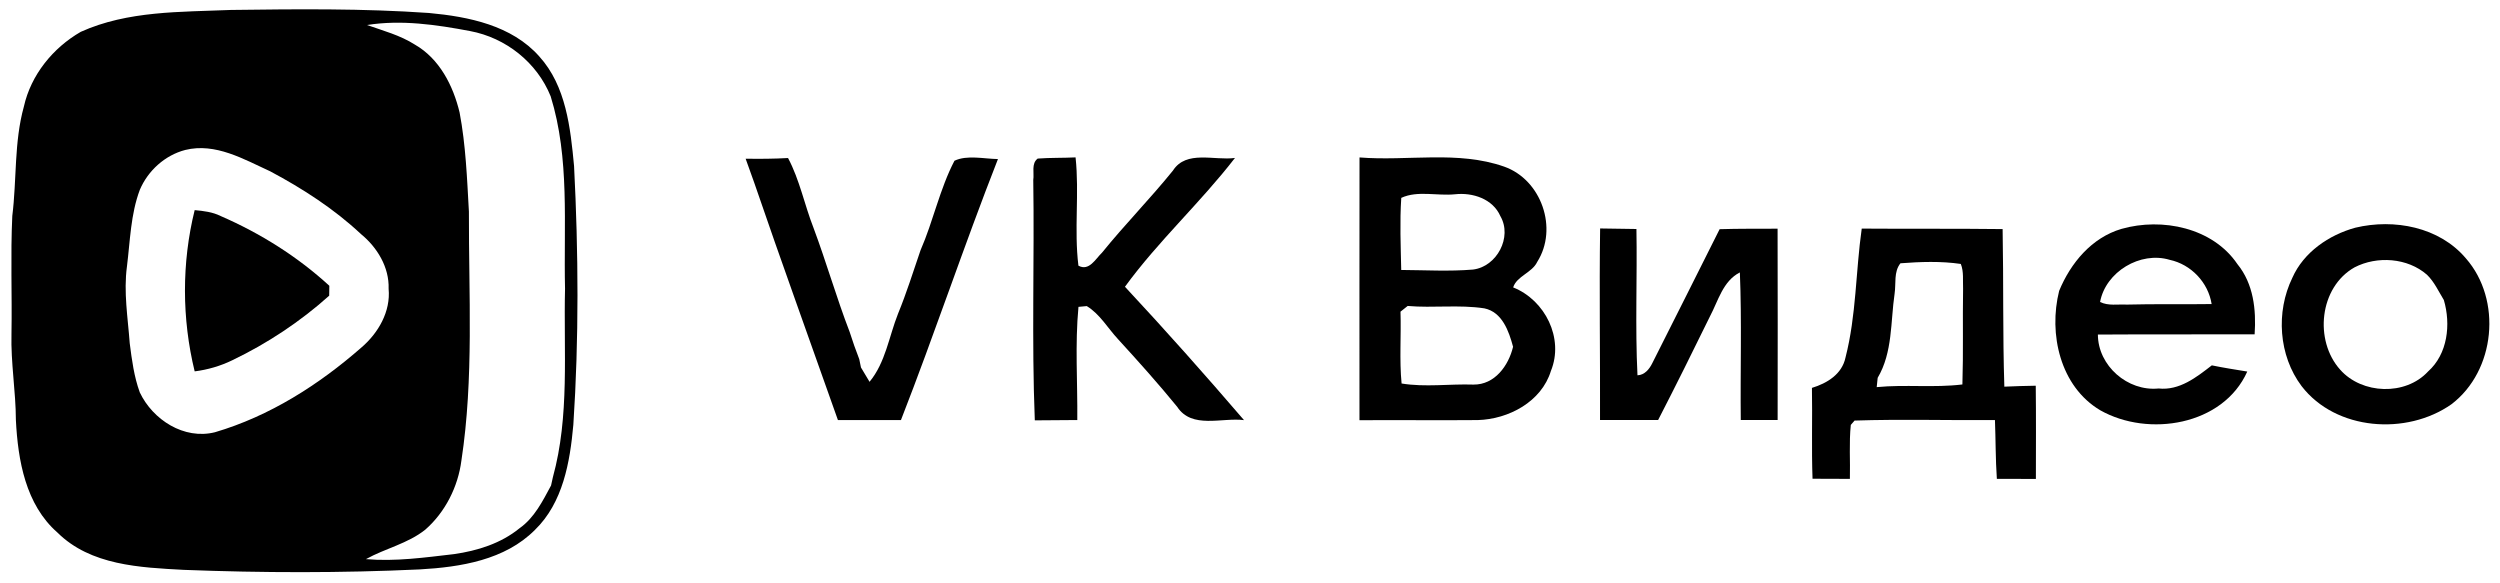
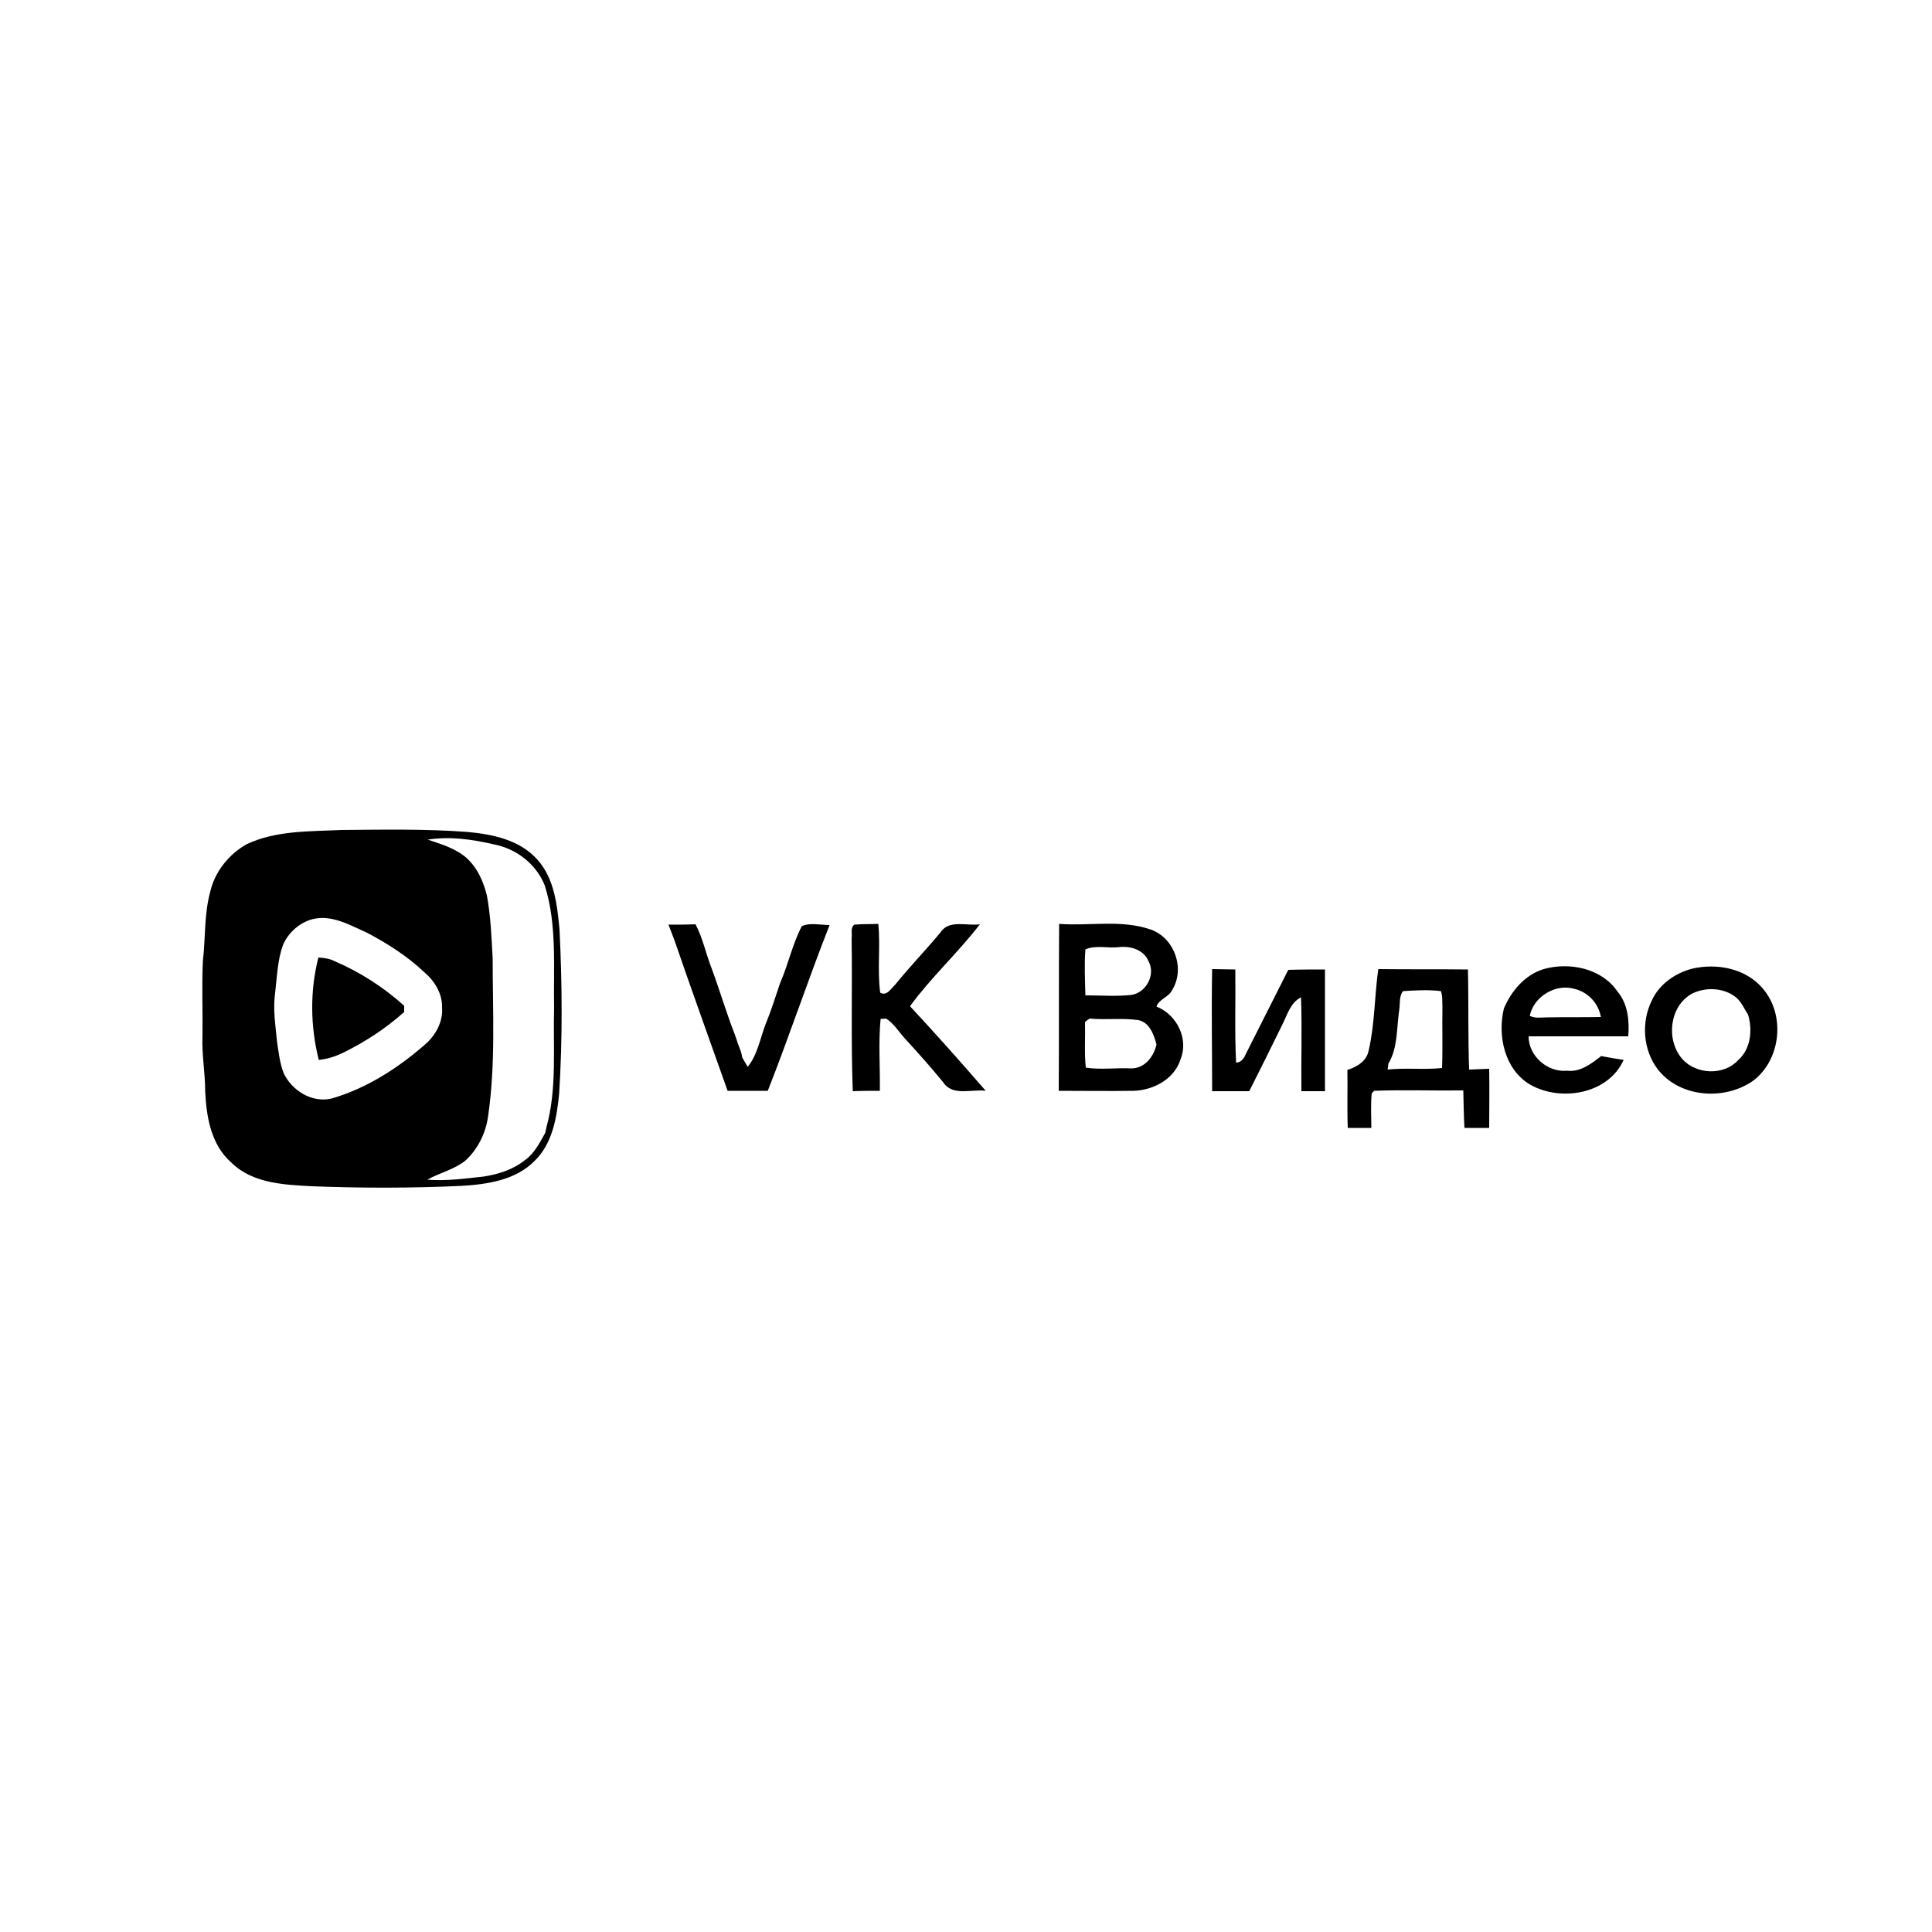
- <svg xmlns="http://www.w3.org/2000/svg" width="206" height="48" viewBox="0 0 206 48" fill="none">
-   <path d="M19.025 0.82C24.467 0.749 29.92 0.69 35.35 1.07C38.615 1.372 42.165 2.085 44.438 4.651C46.649 7.087 47.008 10.556 47.303 13.689C47.666 20.787 47.711 27.911 47.243 35.006C46.967 38.079 46.391 41.421 44.076 43.667C41.604 46.151 37.95 46.729 34.595 46.919C28.121 47.222 21.628 47.207 15.151 46.957C11.541 46.763 7.465 46.591 4.738 43.887C2.105 41.586 1.477 37.926 1.309 34.614C1.301 32.238 0.882 29.881 0.946 27.505C1.002 24.267 0.86 21.026 1.013 17.796C1.387 14.793 1.152 11.723 1.967 8.784C2.547 6.177 4.361 3.942 6.657 2.622C10.532 0.876 14.87 0.996 19.025 0.82ZM30.245 2.062C31.577 2.532 32.968 2.902 34.176 3.67C36.211 4.83 37.344 7.064 37.871 9.269C38.38 11.958 38.484 14.703 38.638 17.434C38.619 24.271 39.053 31.156 38.021 37.941C37.744 40.105 36.693 42.197 35.047 43.641C33.604 44.797 31.745 45.185 30.152 46.073C32.583 46.282 35.002 45.938 37.415 45.659C39.345 45.383 41.278 44.778 42.808 43.529C44.035 42.667 44.715 41.287 45.407 40.004C45.445 39.832 45.519 39.493 45.557 39.325C46.948 34.278 46.432 28.963 46.559 23.786C46.436 18.504 46.963 13.062 45.377 7.941C44.255 5.151 41.682 3.111 38.731 2.559C35.952 2.033 33.061 1.611 30.245 2.062ZM15.263 12.357C13.591 12.794 12.196 14.058 11.523 15.636C10.764 17.654 10.726 19.836 10.461 21.954C10.176 24.062 10.535 26.177 10.689 28.281C10.864 29.646 11.044 31.033 11.519 32.335C12.585 34.584 15.165 36.255 17.709 35.617C22.212 34.293 26.266 31.712 29.774 28.639C31.169 27.449 32.201 25.673 32.022 23.79C32.081 22.022 31.083 20.384 29.748 19.291C27.526 17.21 24.949 15.546 22.268 14.118C20.087 13.122 17.754 11.742 15.263 12.357Z" fill="black" />
-   <path d="M61.44 13.077C62.604 13.096 63.77 13.088 64.934 13.021C65.898 14.834 66.287 16.871 67.032 18.773C68.094 21.611 68.924 24.528 70.013 27.356C70.252 28.109 70.514 28.855 70.802 29.594C70.835 29.765 70.906 30.108 70.944 30.28C71.176 30.672 71.415 31.067 71.651 31.462C72.967 29.87 73.251 27.732 73.996 25.856C74.699 24.144 75.252 22.372 75.851 20.623C76.905 18.213 77.433 15.573 78.648 13.245C79.688 12.753 81.064 13.088 82.231 13.107C79.437 20.224 77.021 27.486 74.239 34.611C72.507 34.603 70.775 34.607 69.044 34.611C66.744 28.09 64.384 21.589 62.147 15.05C61.908 14.39 61.672 13.734 61.44 13.077Z" fill="black" />
-   <path d="M85.507 13.066C86.547 12.988 87.587 13.021 88.627 12.969C88.945 15.934 88.496 18.933 88.862 21.891C89.737 22.376 90.269 21.335 90.803 20.824C92.681 18.504 94.775 16.375 96.649 14.058C97.749 12.339 100.075 13.252 101.762 13.014C98.919 16.699 95.437 19.866 92.696 23.629C96.043 27.218 99.308 30.895 102.506 34.618C100.684 34.387 98.209 35.375 97.001 33.521C95.441 31.608 93.792 29.769 92.127 27.949C91.278 27.039 90.631 25.878 89.55 25.222C89.378 25.237 89.038 25.267 88.866 25.285C88.574 28.378 88.799 31.503 88.769 34.611C87.602 34.622 86.435 34.625 85.268 34.637C85.003 28.042 85.242 21.432 85.141 14.834C85.231 14.248 84.962 13.476 85.507 13.066Z" fill="black" />
-   <path d="M112.024 12.973C115.985 13.293 120.114 12.387 123.944 13.73C127.018 14.812 128.409 18.836 126.666 21.582C126.236 22.484 124.983 22.745 124.684 23.682C127.321 24.733 128.888 27.882 127.796 30.563C127.018 33.107 124.306 34.543 121.771 34.614C118.521 34.644 115.271 34.603 112.021 34.625C112.021 27.408 112.013 20.19 112.024 12.973ZM115.465 16.304C115.334 18.28 115.42 20.265 115.461 22.245C117.429 22.257 119.407 22.376 121.371 22.212C123.341 21.977 124.632 19.538 123.633 17.814C123.009 16.382 121.344 15.845 119.886 16.009C118.431 16.158 116.804 15.681 115.465 16.304ZM115.401 25.681C115.465 27.654 115.3 29.635 115.491 31.6C117.44 31.921 119.441 31.623 121.412 31.69C123.169 31.712 124.306 30.127 124.677 28.575C124.333 27.296 123.79 25.722 122.317 25.409C120.226 25.088 118.094 25.394 115.992 25.211C115.843 25.326 115.547 25.565 115.401 25.681Z" fill="black" />
-   <path d="M16.041 17.314C16.774 17.382 17.518 17.467 18.187 17.803C21.452 19.221 24.512 21.141 27.137 23.547C27.134 23.752 27.13 24.159 27.126 24.364C24.736 26.505 22.04 28.292 19.145 29.683C18.169 30.157 17.118 30.466 16.041 30.601C14.982 26.259 14.967 21.66 16.041 17.314Z" fill="black" />
-   <path d="M174.815 18.859C178.162 17.911 182.329 18.758 184.363 21.764C185.691 23.391 185.919 25.524 185.781 27.549C181.476 27.564 177.171 27.538 172.866 27.568C172.874 30.142 175.32 32.268 177.871 32.011C179.587 32.193 180.986 31.089 182.254 30.105C183.223 30.306 184.195 30.455 185.175 30.616C183.185 35.062 177.033 36.05 173.065 33.809C169.747 31.846 168.79 27.501 169.673 23.969C170.619 21.671 172.354 19.582 174.815 18.859ZM173.046 24.883C173.723 25.222 174.512 25.058 175.245 25.099C177.575 25.035 179.909 25.091 182.239 25.054C181.958 23.275 180.545 21.787 178.783 21.41C176.36 20.683 173.506 22.398 173.046 24.883Z" fill="black" />
-   <path d="M194.08 18.762C197.274 18.001 200.995 18.695 203.187 21.287C206.19 24.711 205.629 30.552 201.997 33.312C198.313 35.901 192.479 35.491 189.652 31.817C187.755 29.295 187.52 25.703 188.889 22.891C189.82 20.783 191.907 19.358 194.08 18.762ZM194.016 22.029C191.11 23.666 190.669 28.057 192.834 30.466C194.63 32.492 198.209 32.626 200.067 30.616C201.698 29.165 201.96 26.721 201.373 24.722C200.939 24.01 200.587 23.226 199.985 22.641C198.385 21.238 195.871 21.07 194.016 22.029Z" fill="black" />
-   <path d="M131.85 18.825C132.845 18.844 133.843 18.862 134.842 18.87C134.913 22.887 134.73 26.912 134.928 30.925C135.519 30.903 135.912 30.41 136.151 29.922C138.002 26.244 139.857 22.57 141.697 18.885C143.287 18.836 144.88 18.851 146.473 18.844C146.485 24.099 146.488 29.355 146.477 34.61C145.464 34.607 144.45 34.607 143.44 34.607C143.395 30.552 143.53 26.498 143.365 22.447C141.963 23.163 141.585 24.782 140.901 26.069C139.502 28.926 138.088 31.779 136.63 34.607C135.033 34.61 133.436 34.607 131.842 34.607C131.861 29.347 131.775 24.084 131.85 18.825Z" fill="black" />
-   <path d="M153.407 18.836C157.274 18.866 161.145 18.829 165.016 18.877C165.098 23.204 165.02 27.535 165.158 31.861C166.018 31.82 166.882 31.798 167.746 31.783C167.776 34.342 167.761 36.904 167.757 39.463C166.684 39.463 165.611 39.459 164.541 39.459C164.429 37.844 164.447 36.229 164.384 34.614C160.528 34.644 156.668 34.528 152.816 34.655C152.741 34.745 152.584 34.924 152.506 35.013C152.356 36.487 152.468 37.975 152.431 39.459C151.402 39.452 150.378 39.452 149.353 39.448C149.263 36.953 149.349 34.458 149.304 31.962C150.561 31.578 151.788 30.828 152.072 29.448C152.962 25.983 152.906 22.365 153.407 18.836ZM156.597 21.694C156.032 22.395 156.242 23.368 156.115 24.2C155.774 26.531 155.965 29.027 154.72 31.134C154.701 31.324 154.66 31.705 154.641 31.899C156.99 31.668 159.354 31.966 161.702 31.679C161.785 29.049 161.714 26.419 161.758 23.79C161.725 23.111 161.829 22.395 161.571 21.749C159.93 21.507 158.247 21.57 156.597 21.694Z" fill="black" />
+ <svg xmlns="http://www.w3.org/2000/svg" version="1.1" id="Слой_1" x="0px" y="0px" viewBox="0 0 500 500" style="enable-background:new 0 0 500 500;" xml:space="preserve">
+   <path d="M88.3,214.8c10.9-0.1,21.8-0.3,32.6,0.5c6.5,0.6,13.6,2,18.2,7.2c4.4,4.9,5.1,11.8,5.7,18c0.7,14.2,0.8,28.4-0.1,42.6  c-0.6,6.1-1.7,12.8-6.3,17.3c-4.9,5-12.2,6.1-18.9,6.5c-12.9,0.6-25.9,0.6-38.8,0.1c-7.2-0.4-15.3-0.7-20.8-6.1  c-5.3-4.6-6.5-11.9-6.8-18.5c0-4.7-0.9-9.5-0.7-14.2c0.1-6.5-0.2-12.9,0.1-19.4c0.7-6,0.3-12.1,1.9-18c1.2-5.2,4.8-9.7,9.4-12.3  C71.4,214.9,80,215.2,88.3,214.8z M110.7,217.3c2.7,0.9,5.4,1.7,7.9,3.2c4.1,2.3,6.3,6.8,7.4,11.2c1,5.4,1.2,10.9,1.5,16.3  c0,13.7,0.8,27.4-1.2,41c-0.6,4.3-2.7,8.5-5.9,11.4c-2.9,2.3-6.6,3.1-9.8,4.9c4.9,0.4,9.7-0.3,14.5-0.8c3.9-0.6,7.7-1.8,10.8-4.3  c2.4-1.7,3.8-4.5,5.2-7c0.1-0.3,0.2-1,0.3-1.4c2.8-10.1,1.7-20.7,2-31c-0.2-10.5,0.8-21.4-2.4-31.6c-2.2-5.6-7.4-9.6-13.3-10.7  C122.1,217.2,116.4,216.4,110.7,217.3z M80.8,237.9c-3.3,0.9-6.1,3.4-7.5,6.5c-1.5,4-1.6,8.4-2.1,12.6c-0.6,4.2,0.1,8.4,0.5,12.6  c0.4,2.7,0.7,5.5,1.7,8.1c2.1,4.5,7.3,7.8,12.4,6.6c9-2.6,17.1-7.8,24.1-13.9c2.8-2.4,4.8-5.9,4.5-9.7c0.1-3.5-1.9-6.8-4.5-9  c-4.4-4.2-9.6-7.5-14.9-10.3C90.5,239.4,85.8,236.6,80.8,237.9z" />
+   <path d="M173,239.3c2.3,0,4.7,0,7-0.1c1.9,3.6,2.7,7.7,4.2,11.5c2.1,5.7,3.8,11.5,6,17.1c0.5,1.5,1,3,1.6,4.5c0.1,0.3,0.2,1,0.3,1.4  c0.5,0.8,0.9,1.6,1.4,2.4c2.6-3.2,3.2-7.4,4.7-11.2c1.4-3.4,2.5-7,3.7-10.5c2.1-4.8,3.2-10.1,5.6-14.7c2.1-1,4.8-0.3,7.2-0.3  c-5.6,14.2-10.4,28.7-16,42.9c-3.5,0-6.9,0-10.4,0c-4.6-13-9.3-26-13.8-39.1C174,241.9,173.5,240.6,173,239.3z" />
+   <path d="M221.1,239.3c2.1-0.2,4.2-0.1,6.2-0.2c0.6,5.9-0.3,11.9,0.5,17.8c1.7,1,2.8-1.1,3.9-2.1c3.7-4.6,7.9-8.9,11.7-13.5  c2.2-3.4,6.8-1.6,10.2-2.1c-5.7,7.4-12.6,13.7-18.1,21.2c6.7,7.2,13.2,14.5,19.6,21.9c-3.6-0.5-8.6,1.5-11-2.2  c-3.1-3.8-6.4-7.5-9.7-11.1c-1.7-1.8-3-4.1-5.1-5.4c-0.3,0-1,0.1-1.4,0.1c-0.6,6.2-0.1,12.4-0.2,18.6c-2.3,0-4.7,0-7,0.1  c-0.5-13.2-0.1-26.4-0.3-39.5C220.6,241.6,220,240.1,221.1,239.3z" />
+   <path d="M274.1,239.1c7.9,0.6,16.2-1.2,23.8,1.5c6.1,2.2,8.9,10.2,5.4,15.7c-0.9,1.8-3.4,2.3-4,4.2c5.3,2.1,8.4,8.4,6.2,13.7  c-1.6,5.1-7,7.9-12,8.1c-6.5,0.1-13,0-19.5,0C274.1,267.9,274,253.5,274.1,239.1z M280.9,245.7c-0.3,3.9-0.1,7.9,0,11.9  c3.9,0,7.9,0.3,11.8-0.1c3.9-0.5,6.5-5.3,4.5-8.8c-1.2-2.9-4.6-3.9-7.5-3.6C286.9,245.5,283.6,244.5,280.9,245.7z M280.8,264.5  c0.1,3.9-0.2,7.9,0.2,11.8c3.9,0.6,7.9,0,11.8,0.2c3.5,0,5.8-3.1,6.5-6.2c-0.7-2.6-1.8-5.7-4.7-6.3c-4.2-0.6-8.4,0-12.6-0.4  C281.7,263.8,281.1,264.2,280.8,264.5z" />
+   <path d="M82.4,247.8c1.5,0.1,3,0.3,4.3,1c6.5,2.8,12.6,6.7,17.9,11.5c0,0.4,0,1.2,0,1.6c-4.8,4.3-10.2,7.8-15.9,10.6  c-1.9,0.9-4,1.6-6.2,1.8C80.3,265.6,80.2,256.4,82.4,247.8z" />
+   <path d="M399.5,250.8c6.7-1.9,15-0.2,19.1,5.8c2.7,3.2,3.1,7.5,2.8,11.6c-8.6,0-17.2,0-25.8,0c0,5.1,4.9,9.4,10,8.9  c3.4,0.4,6.2-1.8,8.8-3.8c1.9,0.4,3.9,0.7,5.8,1c-4,8.9-16.3,10.9-24.2,6.4c-6.6-3.9-8.5-12.6-6.8-19.7  C391.1,256.5,394.6,252.3,399.5,250.8z M395.9,262.9c1.4,0.7,2.9,0.4,4.4,0.4c4.7-0.1,9.3,0,14-0.1c-0.6-3.6-3.4-6.5-6.9-7.3  C402.6,254.5,396.9,257.9,395.9,262.9z" />
+   <path d="M437.9,250.7c6.4-1.5,13.8-0.1,18.2,5c6,6.8,4.9,18.5-2.4,24c-7.4,5.2-19,4.4-24.7-3c-3.8-5-4.3-12.2-1.5-17.8  C429.4,254.7,433.6,251.8,437.9,250.7z M437.8,257.2c-5.8,3.3-6.7,12-2.4,16.9c3.6,4,10.7,4.3,14.4,0.3c3.3-2.9,3.8-7.8,2.6-11.8  c-0.9-1.4-1.6-3-2.8-4.2C446.5,255.6,441.5,255.3,437.8,257.2z" />
+   <path d="M313.7,250.8c2,0,4,0.1,6,0.1c0.1,8-0.2,16.1,0.2,24.1c1.2,0,2-1,2.4-2c3.7-7.3,7.4-14.7,11.1-22c3.2-0.1,6.4-0.1,9.5-0.1  c0,10.5,0,21,0,31.5c-2,0-4,0-6.1,0c-0.1-8.1,0.2-16.2-0.1-24.3c-2.8,1.4-3.6,4.7-4.9,7.2c-2.8,5.7-5.6,11.4-8.5,17.1  c-3.2,0-6.4,0-9.6,0C313.7,271.8,313.5,261.3,313.7,250.8z" />
+   <path d="M356.7,250.8c7.7,0.1,15.5,0,23.2,0.1c0.2,8.6,0,17.3,0.3,25.9c1.7-0.1,3.4-0.1,5.2-0.2c0.1,5.1,0,10.2,0,15.3  c-2.1,0-4.3,0-6.4,0c-0.2-3.2-0.2-6.5-0.3-9.7c-7.7,0.1-15.4-0.2-23.1,0.1c-0.1,0.2-0.5,0.5-0.6,0.7c-0.3,2.9-0.1,5.9-0.1,8.9  c-2.1,0-4.1,0-6.1,0c-0.2-5,0-10-0.1-15c2.5-0.8,5-2.3,5.5-5C355.8,265.1,355.7,257.9,356.7,250.8z M363.1,256.5  c-1.1,1.4-0.7,3.3-1,5c-0.7,4.7-0.3,9.6-2.8,13.8c0,0.4-0.1,1.1-0.2,1.5c4.7-0.5,9.4,0.1,14.1-0.4c0.2-5.3,0-10.5,0.1-15.8  c-0.1-1.4,0.1-2.8-0.4-4.1C369.7,256.1,366.4,256.3,363.1,256.5z" />
</svg>
